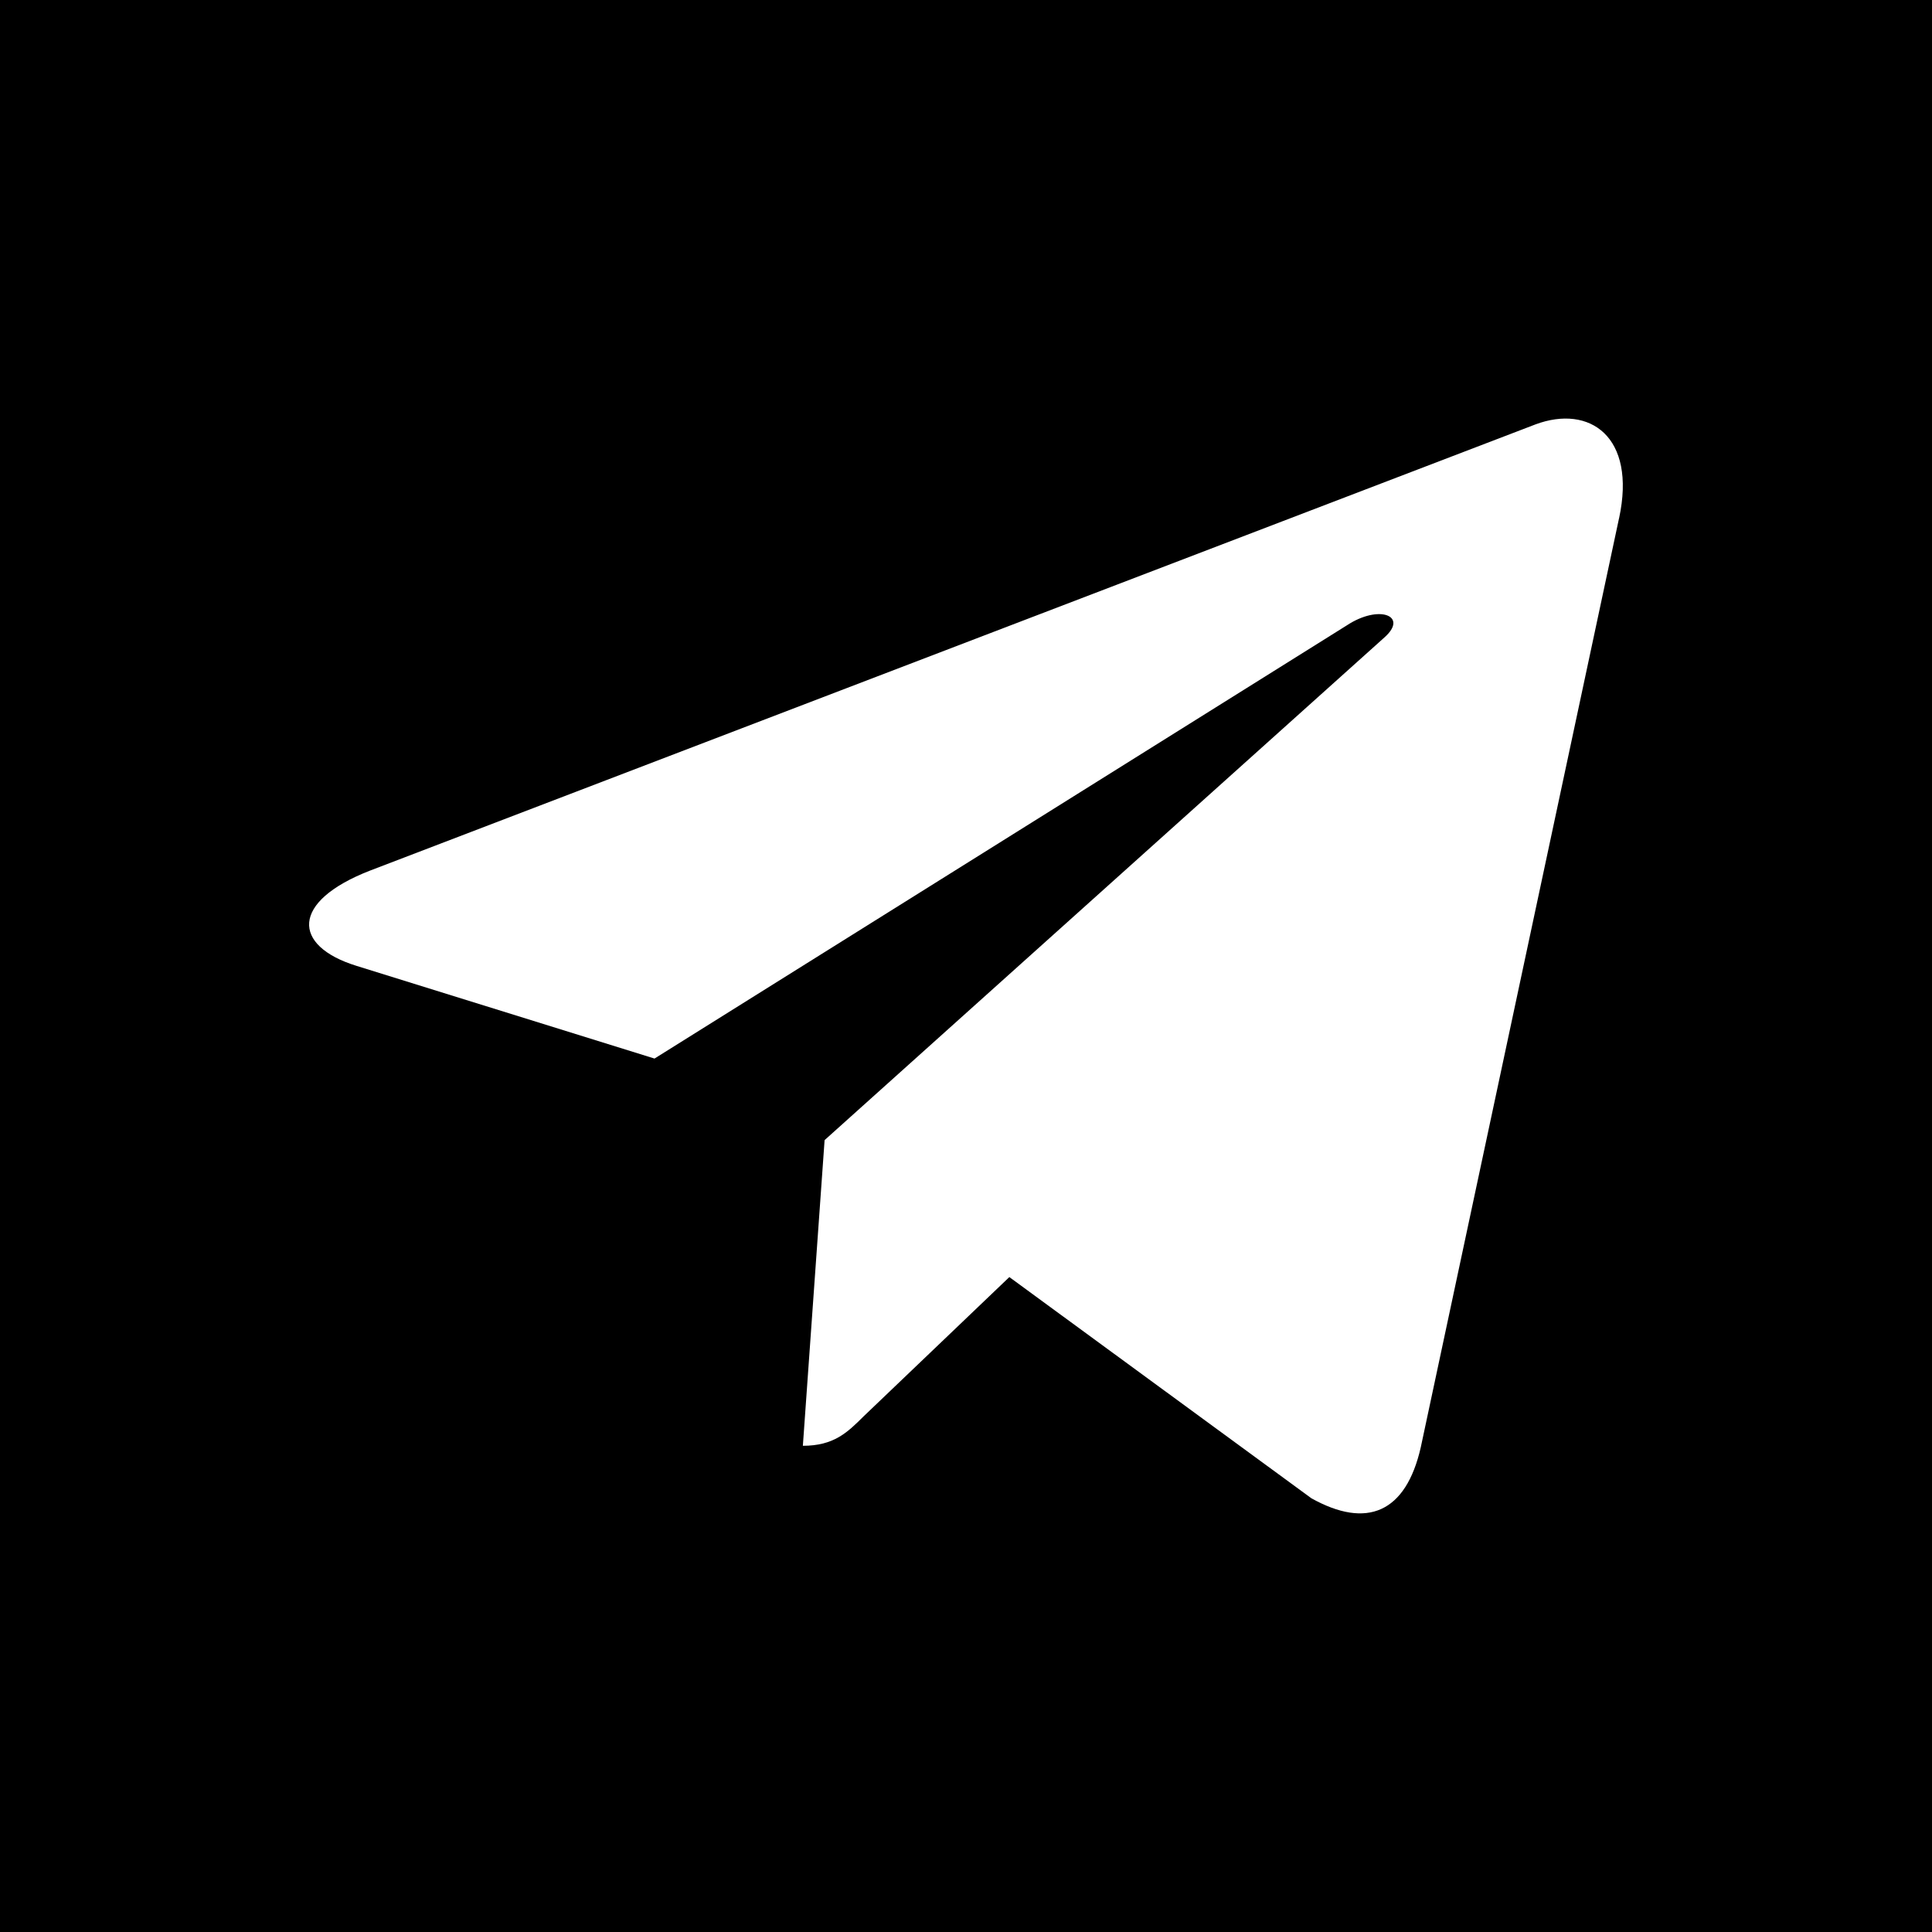
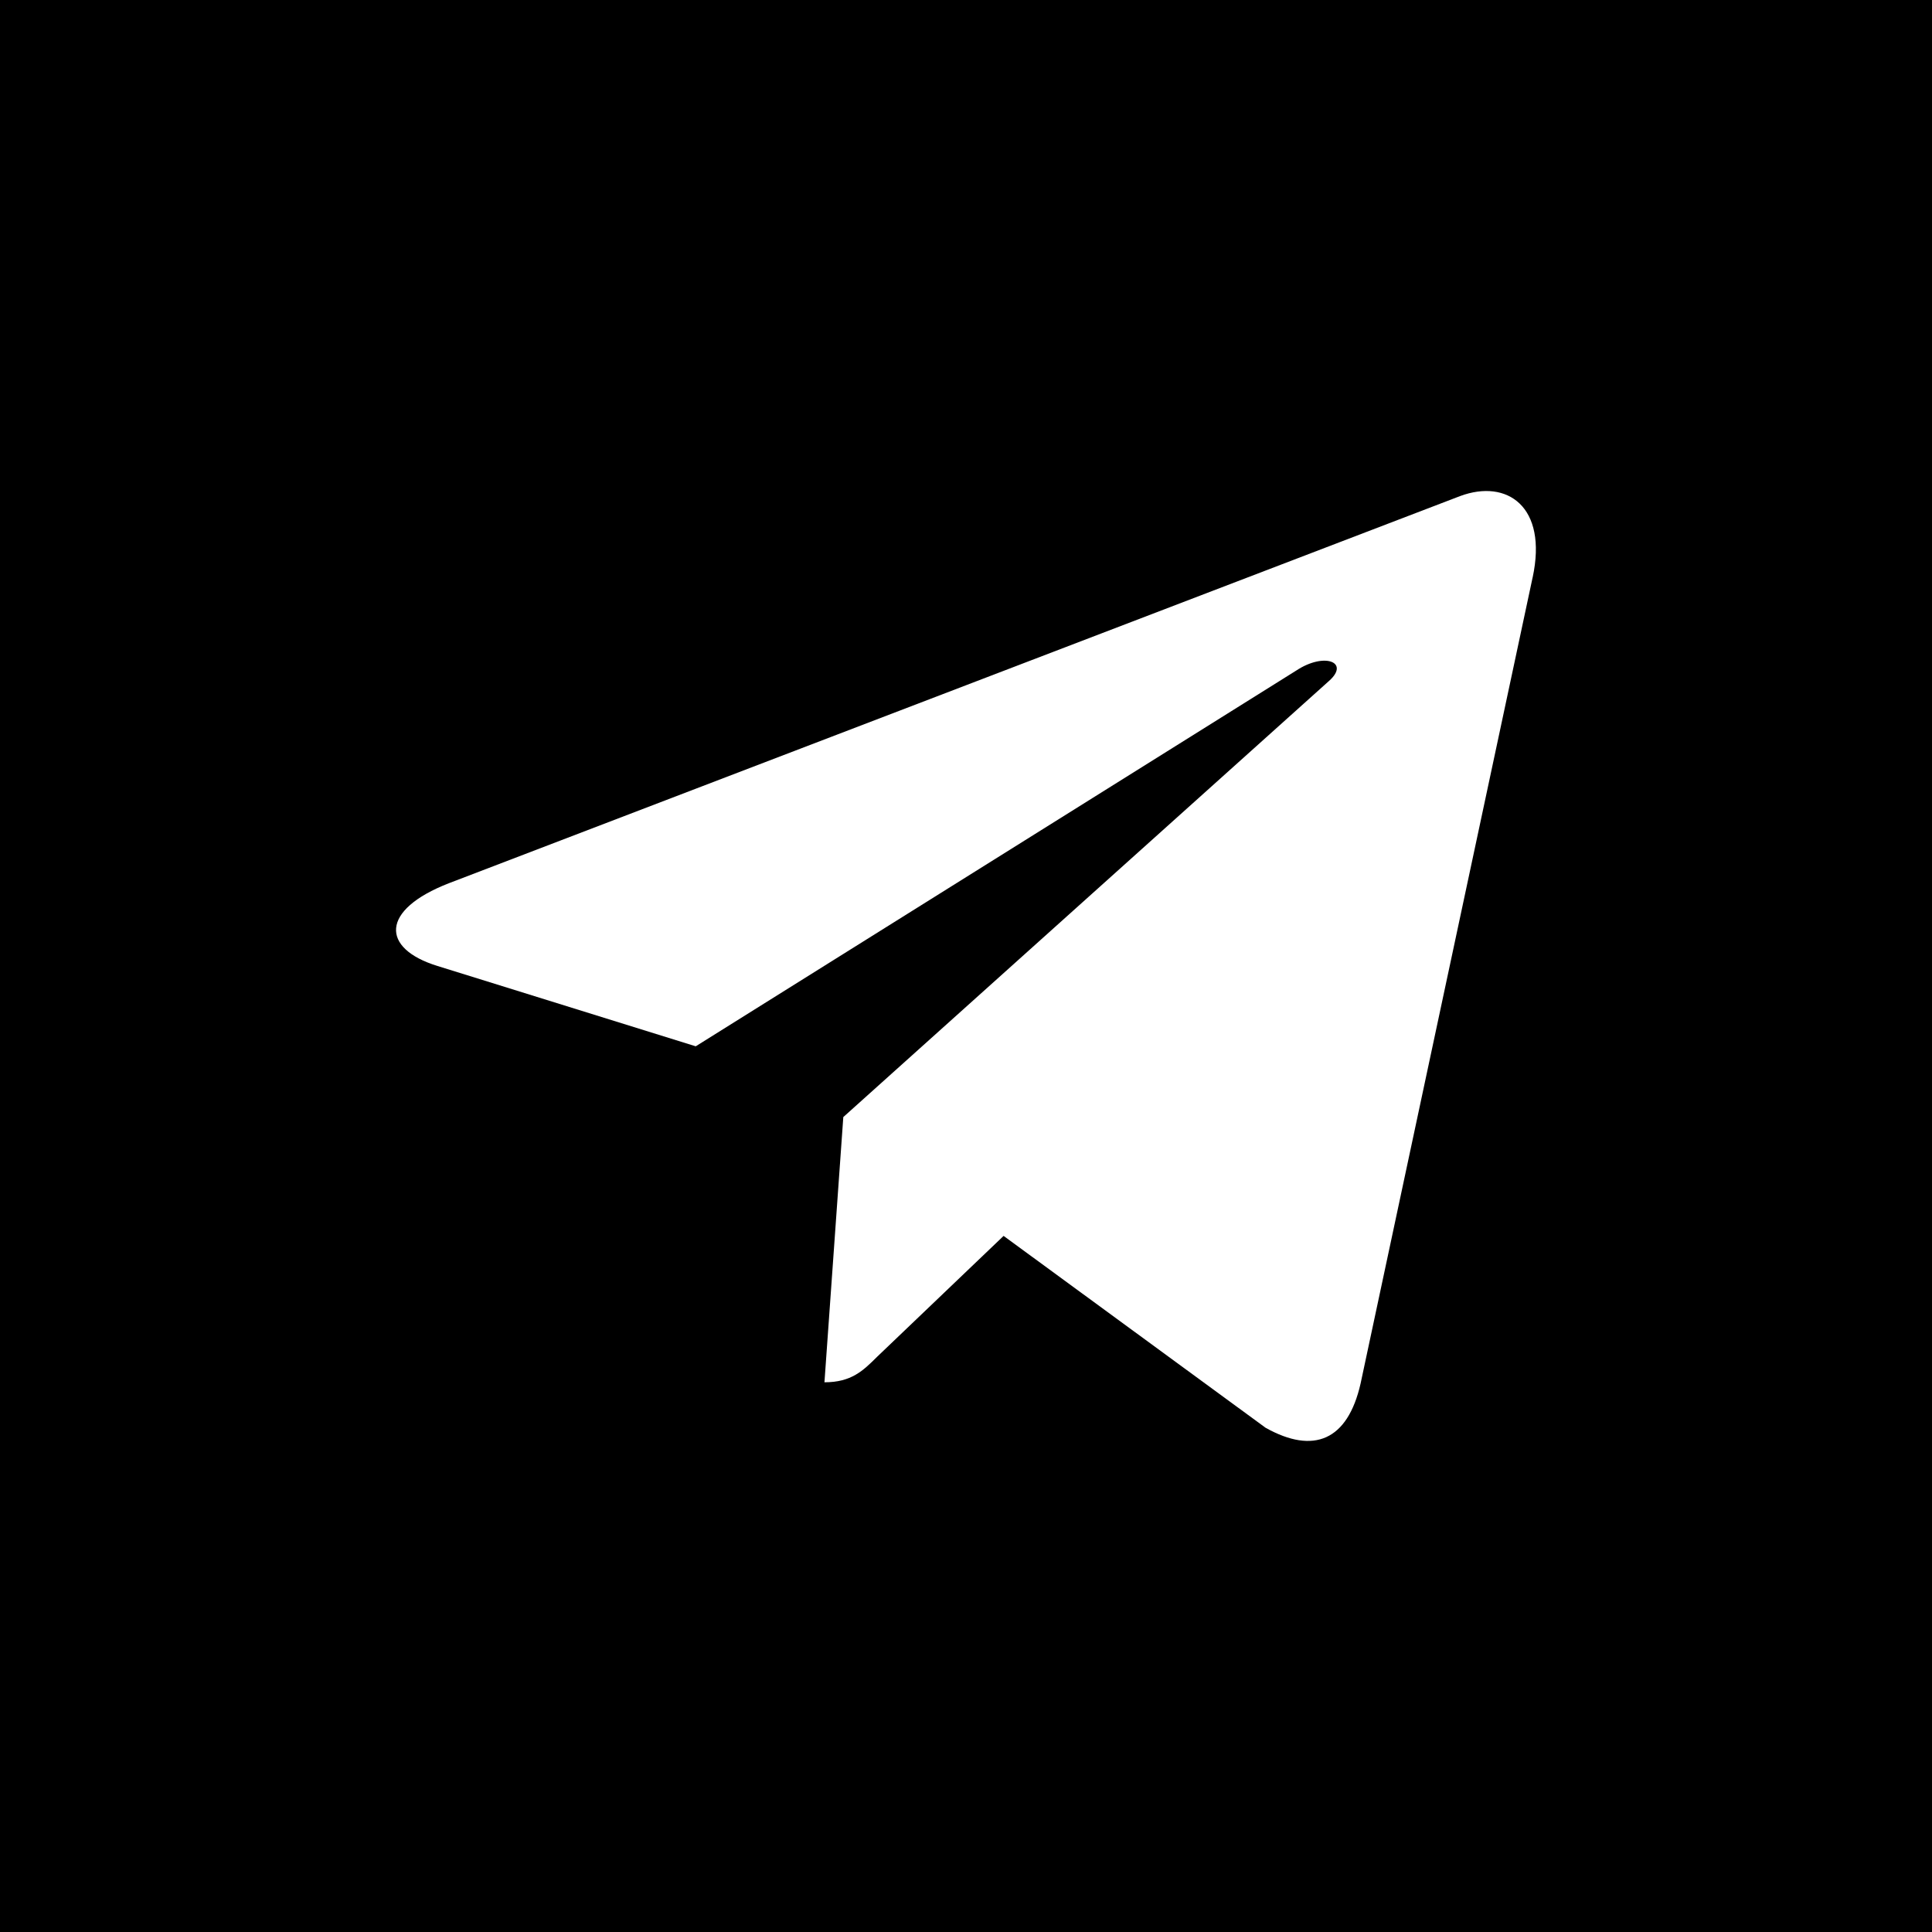
<svg xmlns="http://www.w3.org/2000/svg" viewBox="0 0 24 24">
  <rect fill="#000000" x="0" y="0" width="24" height="24" />
-   <g transform="matrix(0.68,0,0,0.68,3.83985,3.839886)">
+   <g transform="matrix(0.59,0,0,0.59,4.919808,4.919855)">
    <path d="m9.417 15.181-.397 5.584c.568 0 .814-.244 1.109-.537l2.663-2.545 5.518 4.041c1.012.564 1.725.267 1.998-.931l3.622-16.972.001-.001c.321-1.496-.541-2.081-1.527-1.714l-21.29 8.151c-1.453.564-1.431 1.374-.247 1.741l5.443 1.693 12.643-7.911c.595-.394 1.136-.176.691.218z" fill="#ffffff" />
  </g>
</svg>
